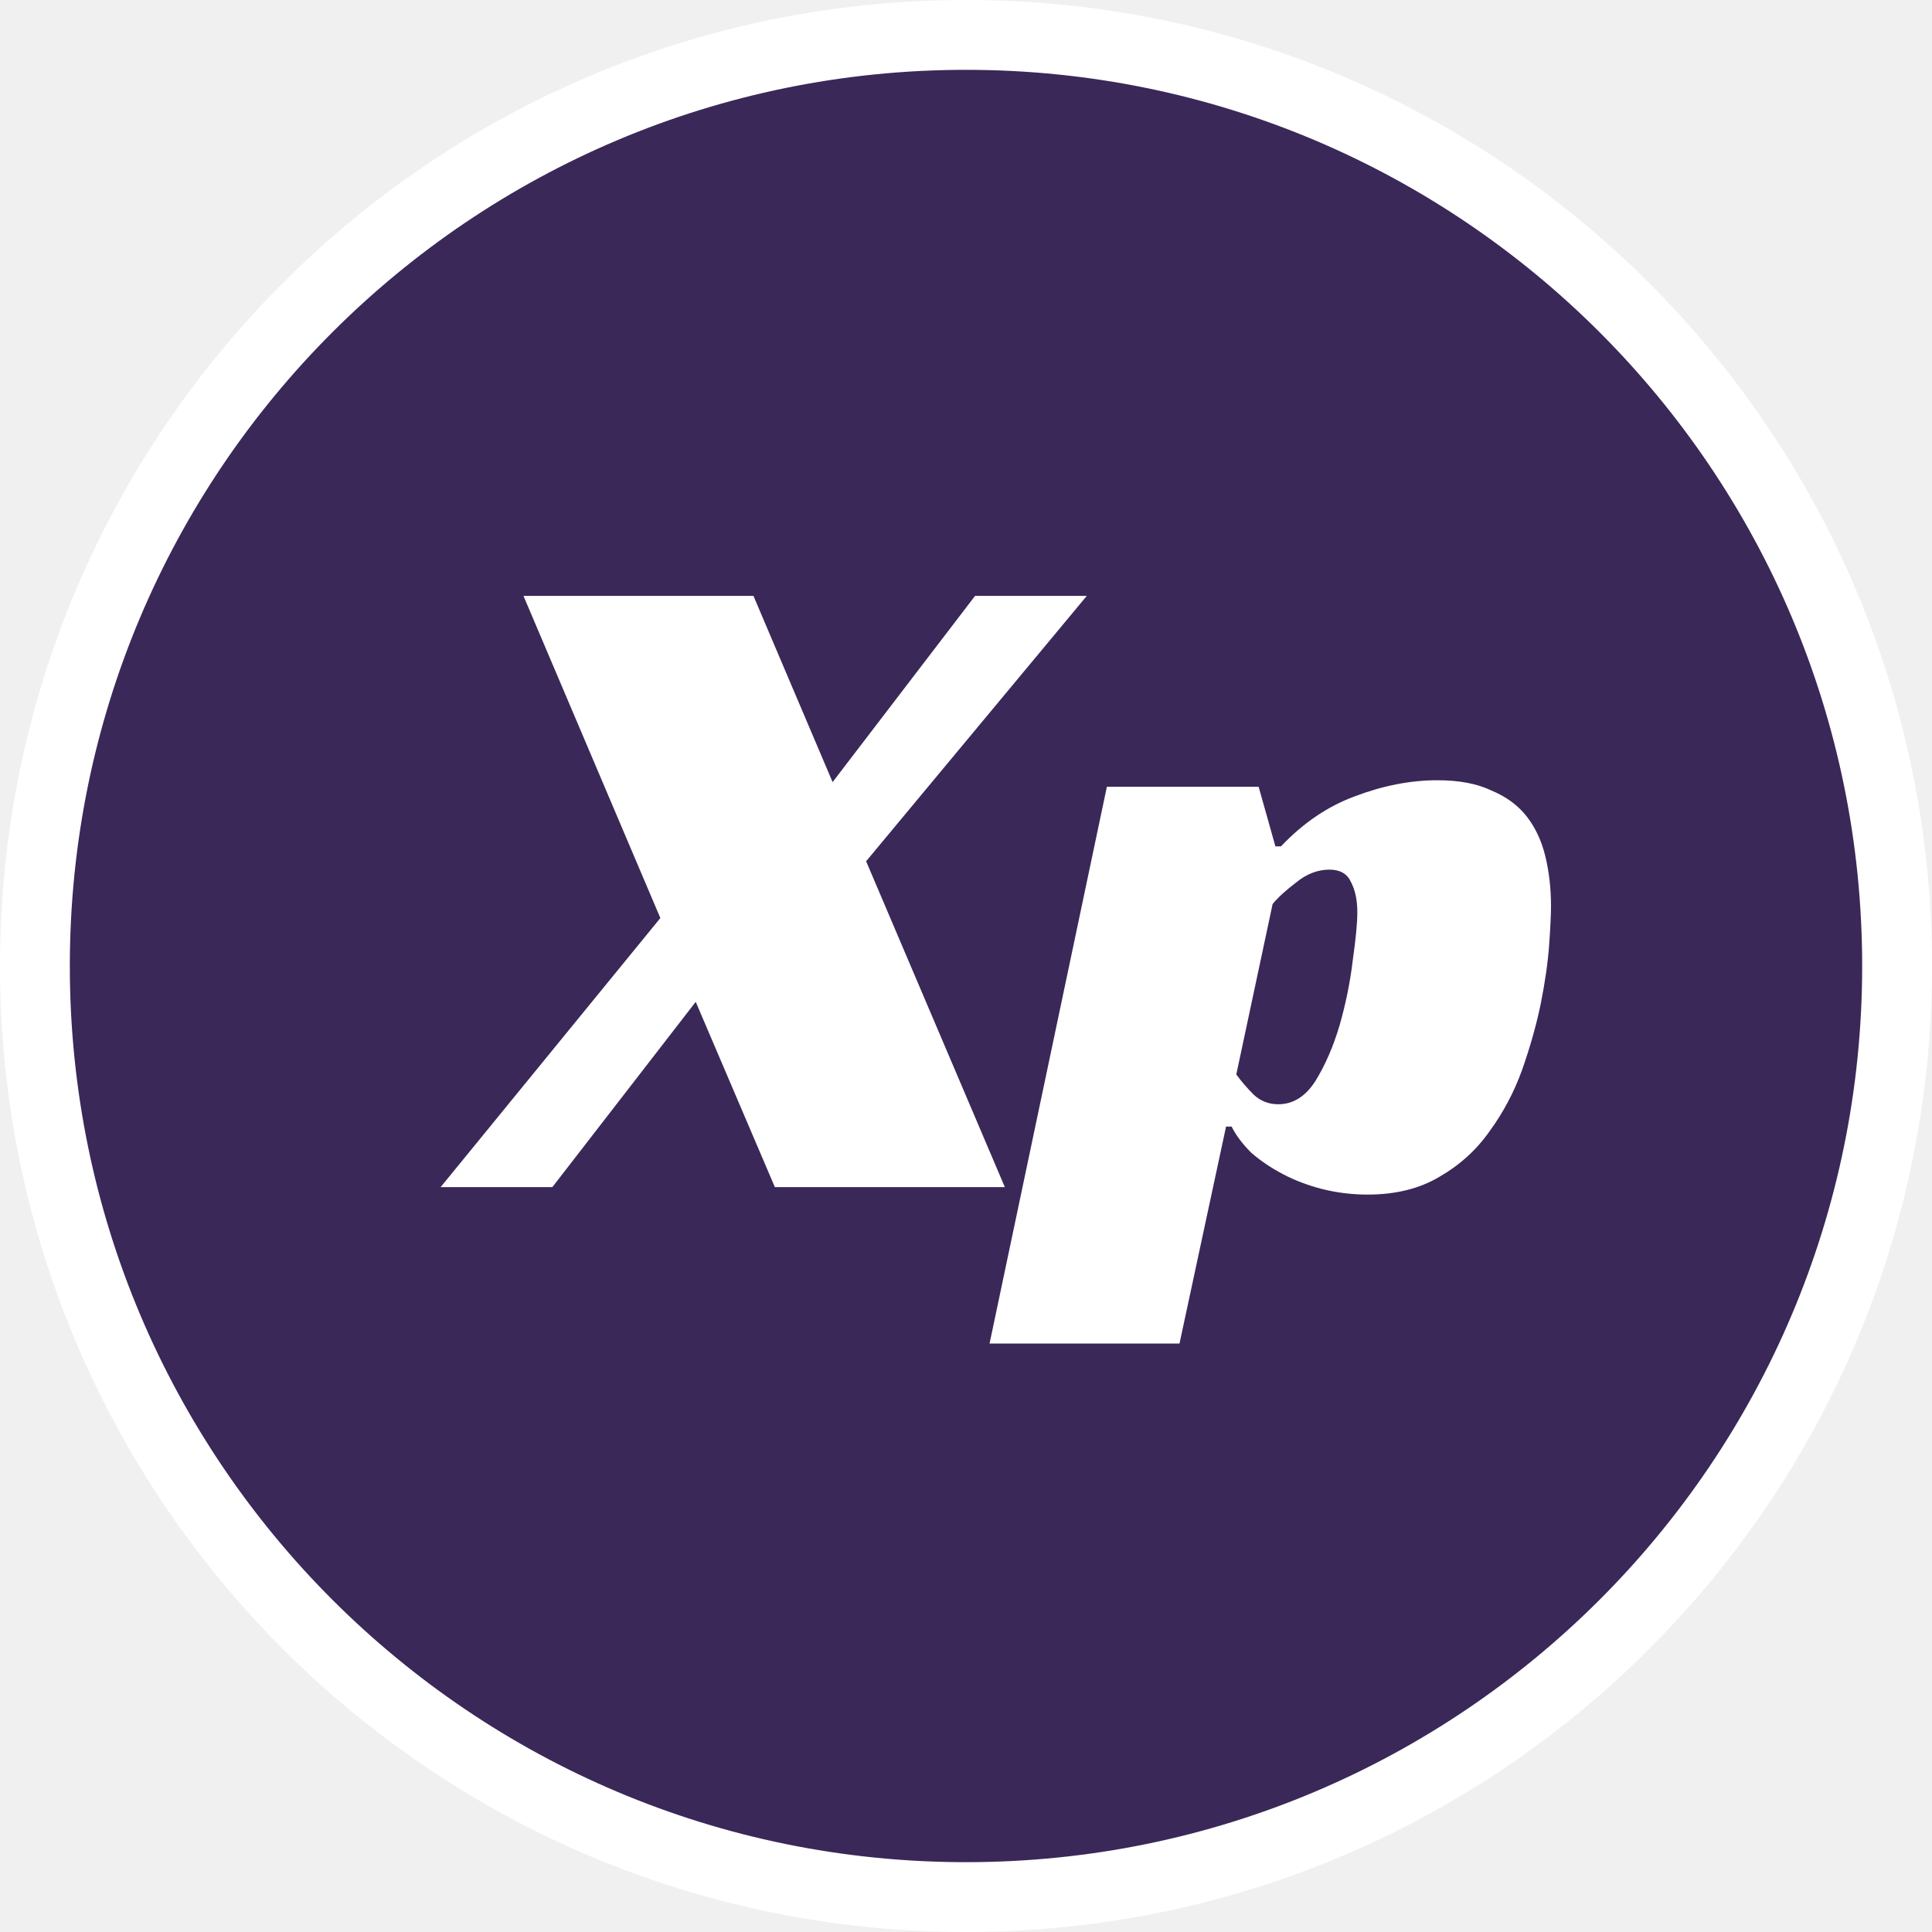
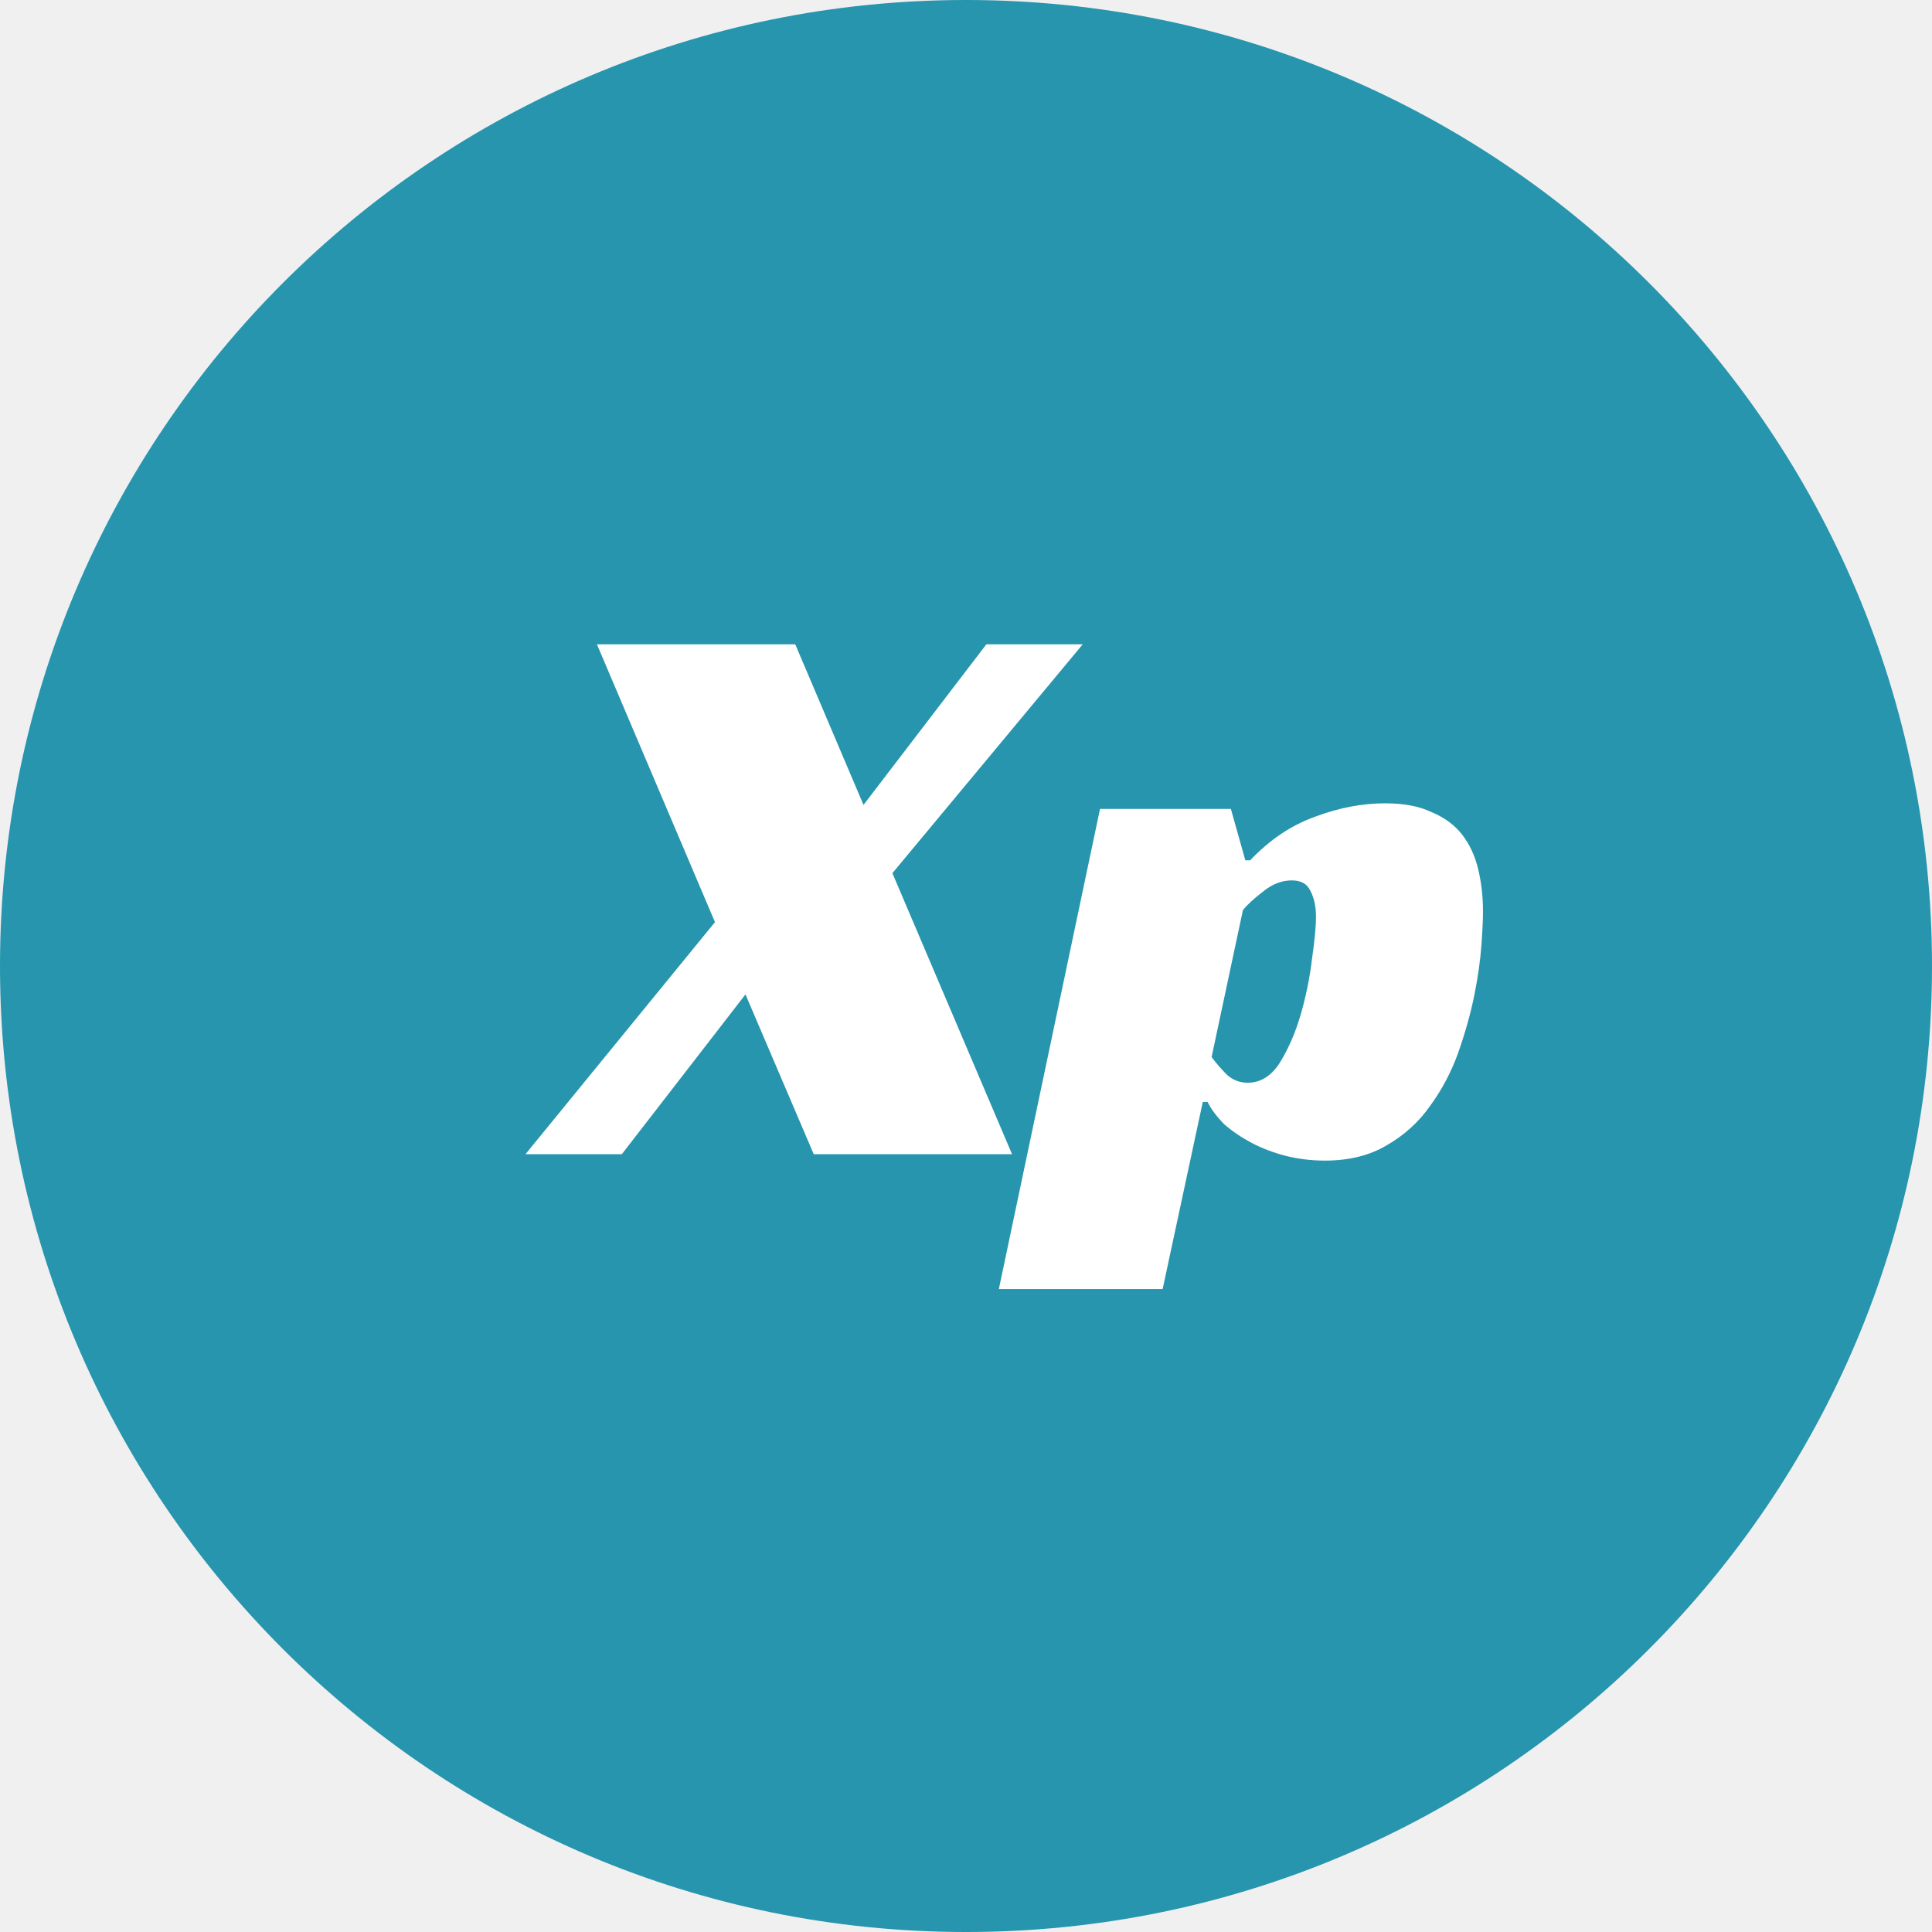
- <svg xmlns="http://www.w3.org/2000/svg" width="83" height="83" viewBox="0 0 83 83" fill="none">
-   <circle cx="41.5" cy="41.5" r="40" fill="#3A2859" stroke="white" stroke-width="3" />
-   <path d="M35.769 33.6L41.889 25.6H46.689L37.209 37L43.169 51H33.289L29.889 43.04L23.729 51H18.929L28.369 39.44L22.489 25.6H32.369L35.769 33.6ZM50.672 57.72H42.512L47.552 33.8H54.072L54.792 36.36H55.032C55.992 35.347 57.058 34.627 58.232 34.2C59.432 33.747 60.605 33.52 61.752 33.52C62.685 33.52 63.458 33.667 64.072 33.96C64.712 34.227 65.218 34.6 65.592 35.08C65.965 35.56 66.232 36.133 66.392 36.8C66.552 37.467 66.632 38.173 66.632 38.92C66.632 39.293 66.605 39.853 66.552 40.6C66.498 41.347 66.378 42.187 66.192 43.12C66.005 44.027 65.738 44.973 65.392 45.96C65.045 46.92 64.578 47.8 63.992 48.6C63.432 49.4 62.712 50.053 61.832 50.56C60.978 51.067 59.952 51.32 58.752 51.32C58.085 51.32 57.432 51.24 56.792 51.08C56.178 50.92 55.618 50.707 55.112 50.44C54.605 50.173 54.152 49.867 53.752 49.52C53.378 49.147 53.098 48.773 52.912 48.4H52.672L50.672 57.72ZM54.912 47.44C55.552 47.44 56.085 47.107 56.512 46.44C56.938 45.747 57.285 44.947 57.552 44.04C57.818 43.107 58.005 42.187 58.112 41.28C58.245 40.347 58.312 39.653 58.312 39.2C58.312 38.667 58.218 38.227 58.032 37.88C57.872 37.533 57.565 37.36 57.112 37.36C56.605 37.36 56.125 37.547 55.672 37.92C55.218 38.267 54.885 38.573 54.672 38.84L53.112 46.16C53.325 46.453 53.578 46.747 53.872 47.04C54.165 47.307 54.512 47.44 54.912 47.44Z" fill="white" />
+ <svg xmlns="http://www.w3.org/2000/svg" width="77" height="77" viewBox="0 0 77 77" fill="none">
+   <circle cx="38.5" cy="38.5" r="38.5" fill="#2695AD" />
+   <path d="M34.415 32.08L39.311 25.68H43.151L35.567 34.8L40.335 46H32.431L29.711 39.632L24.783 46H20.943L28.495 36.752L23.791 25.68H31.695L34.415 32.08ZM46.337 51.376H39.809L43.841 32.24H49.057L49.633 34.288H49.825C50.593 33.477 51.447 32.901 52.385 32.56C53.345 32.197 54.284 32.016 55.201 32.016C55.948 32.016 56.567 32.133 57.057 32.368C57.569 32.581 57.975 32.88 58.273 33.264C58.572 33.648 58.785 34.107 58.913 34.64C59.041 35.173 59.105 35.739 59.105 36.336C59.105 36.635 59.084 37.083 59.041 37.68C58.999 38.277 58.903 38.949 58.753 39.696C58.604 40.421 58.391 41.179 58.113 41.968C57.836 42.736 57.463 43.44 56.993 44.08C56.545 44.72 55.969 45.243 55.265 45.648C54.583 46.053 53.761 46.256 52.801 46.256C52.268 46.256 51.745 46.192 51.233 46.064C50.743 45.936 50.295 45.765 49.889 45.552C49.484 45.339 49.121 45.093 48.801 44.816C48.503 44.517 48.279 44.219 48.129 43.92H47.937L46.337 51.376ZM49.729 43.152C50.241 43.152 50.668 42.885 51.009 42.352C51.351 41.797 51.628 41.157 51.841 40.432C52.055 39.685 52.204 38.949 52.289 38.224C52.396 37.477 52.449 36.923 52.449 36.56C52.449 36.133 52.375 35.781 52.225 35.504C52.097 35.227 51.852 35.088 51.489 35.088C51.084 35.088 50.7 35.237 50.337 35.536C49.975 35.813 49.708 36.059 49.537 36.272L48.289 42.128C48.46 42.363 48.663 42.597 48.897 42.832C49.132 43.045 49.409 43.152 49.729 43.152Z" fill="white" />
</svg>
